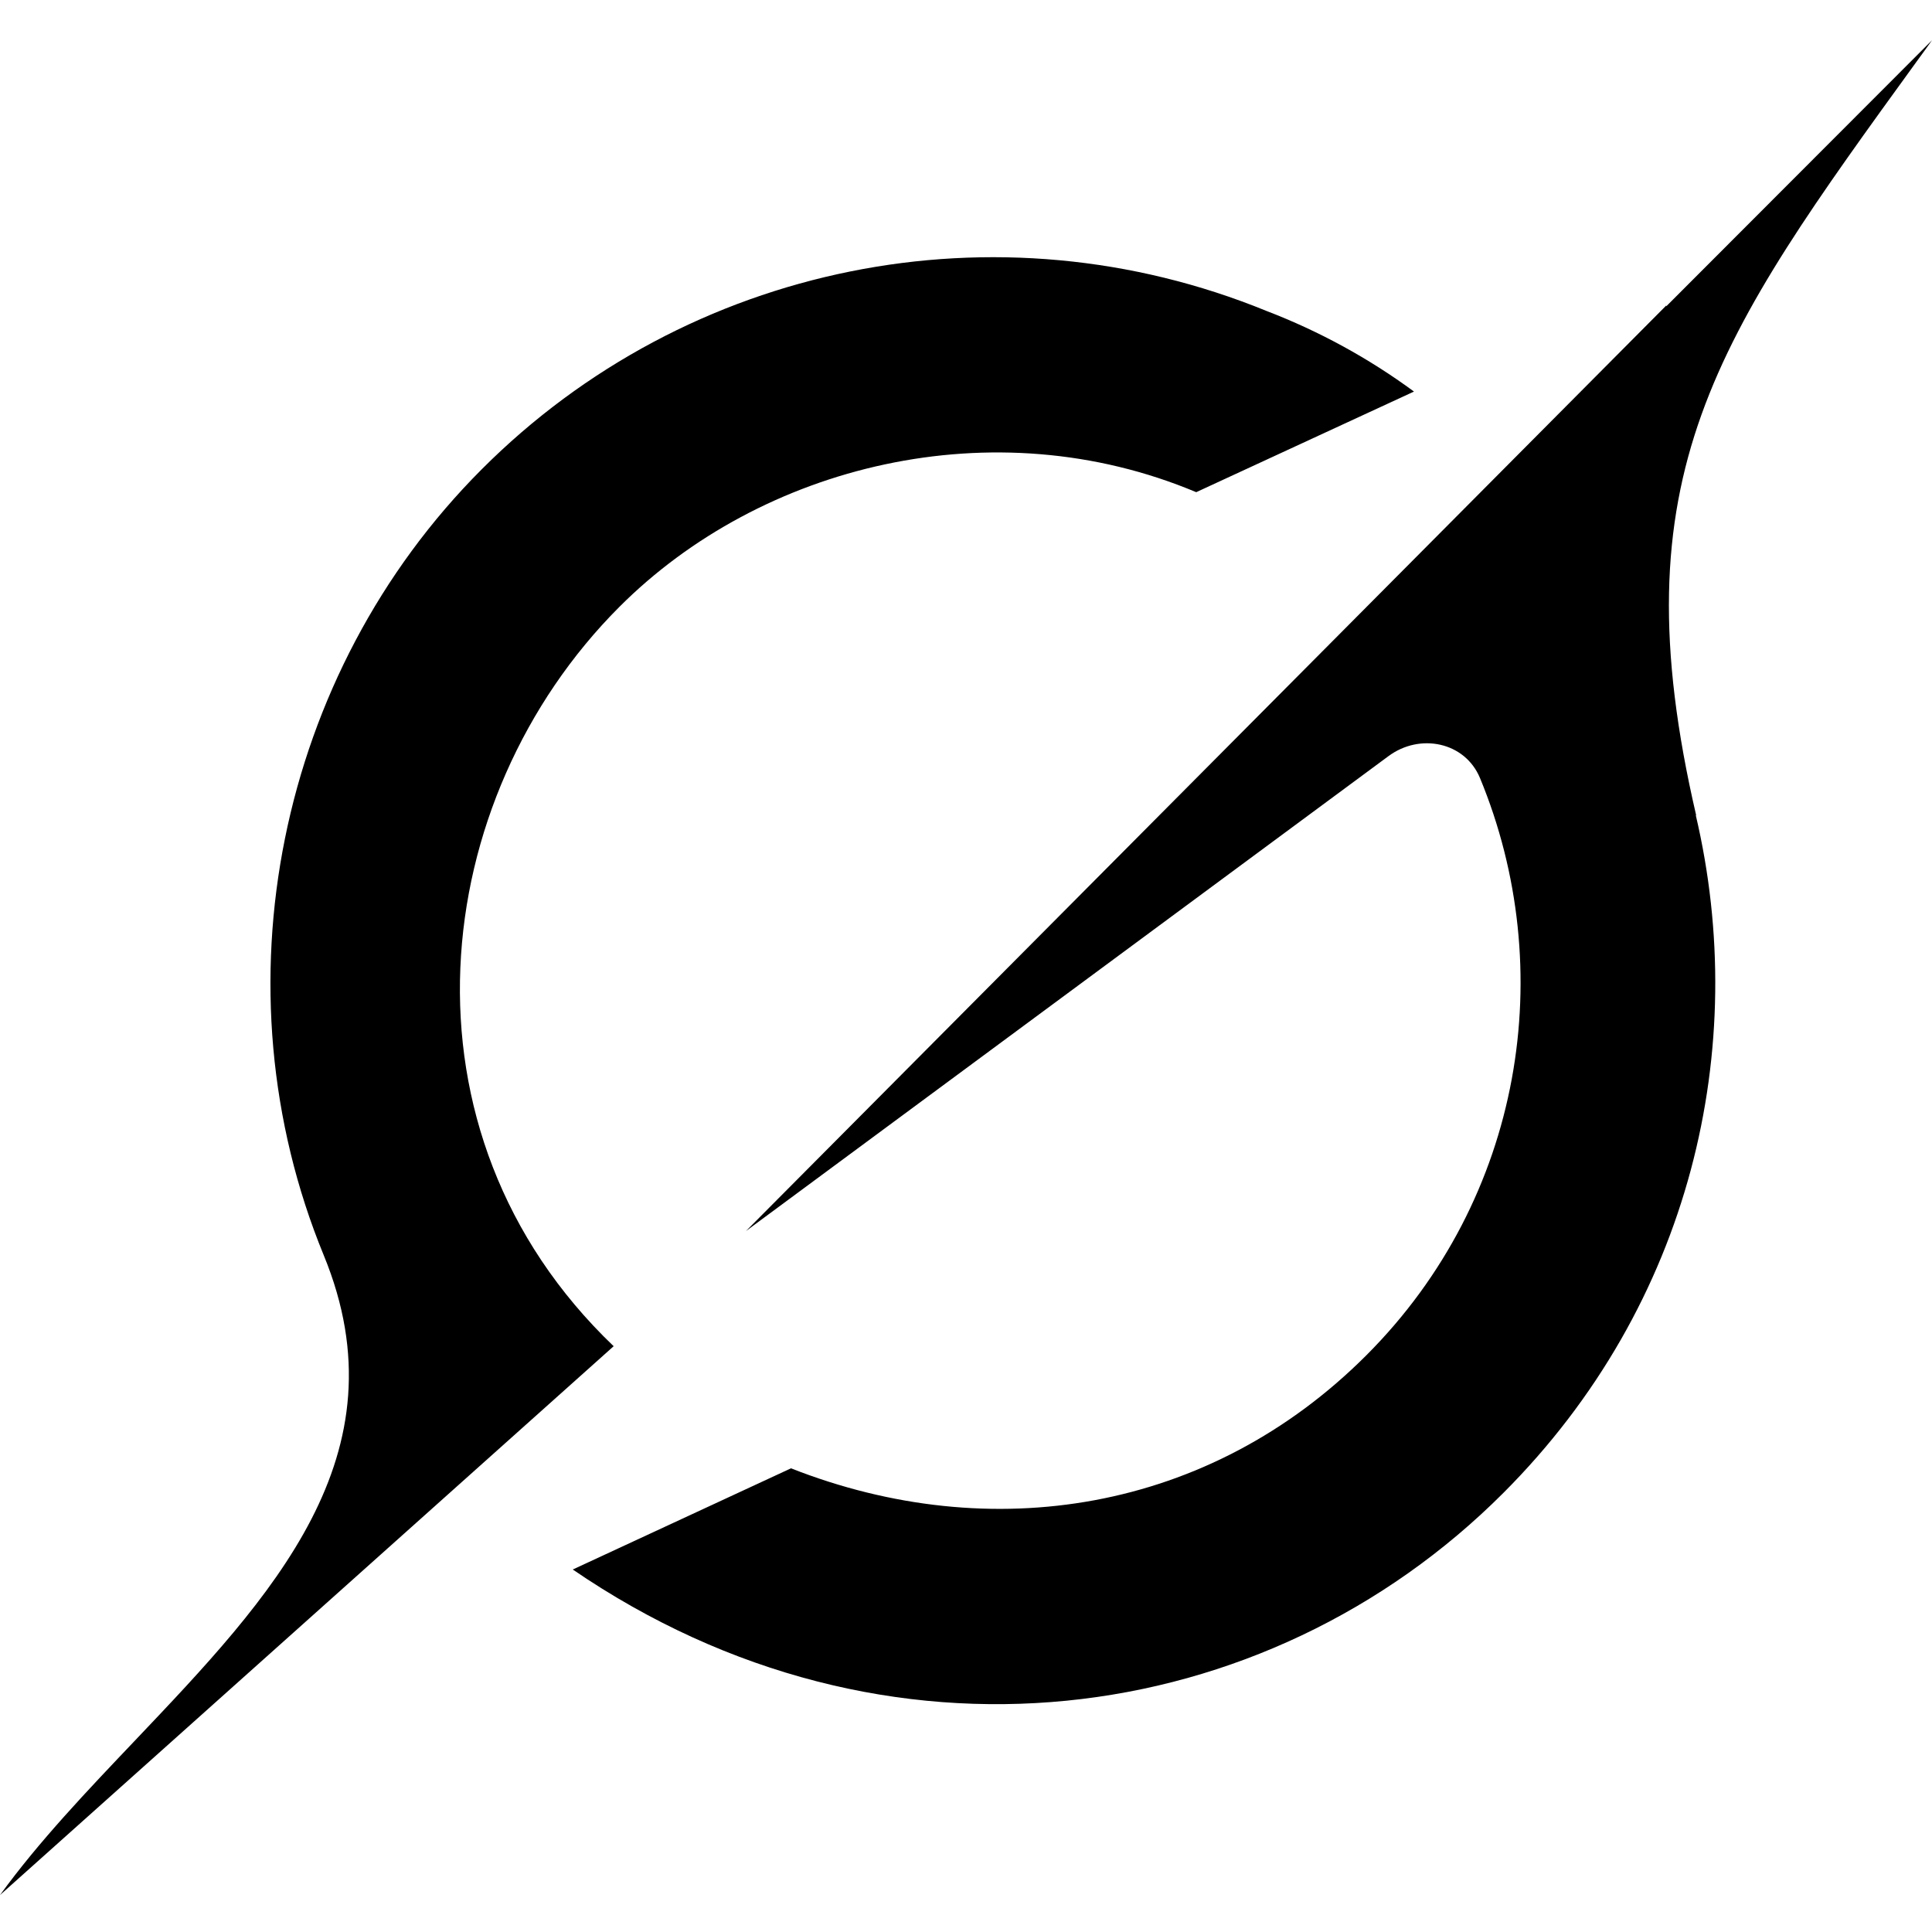
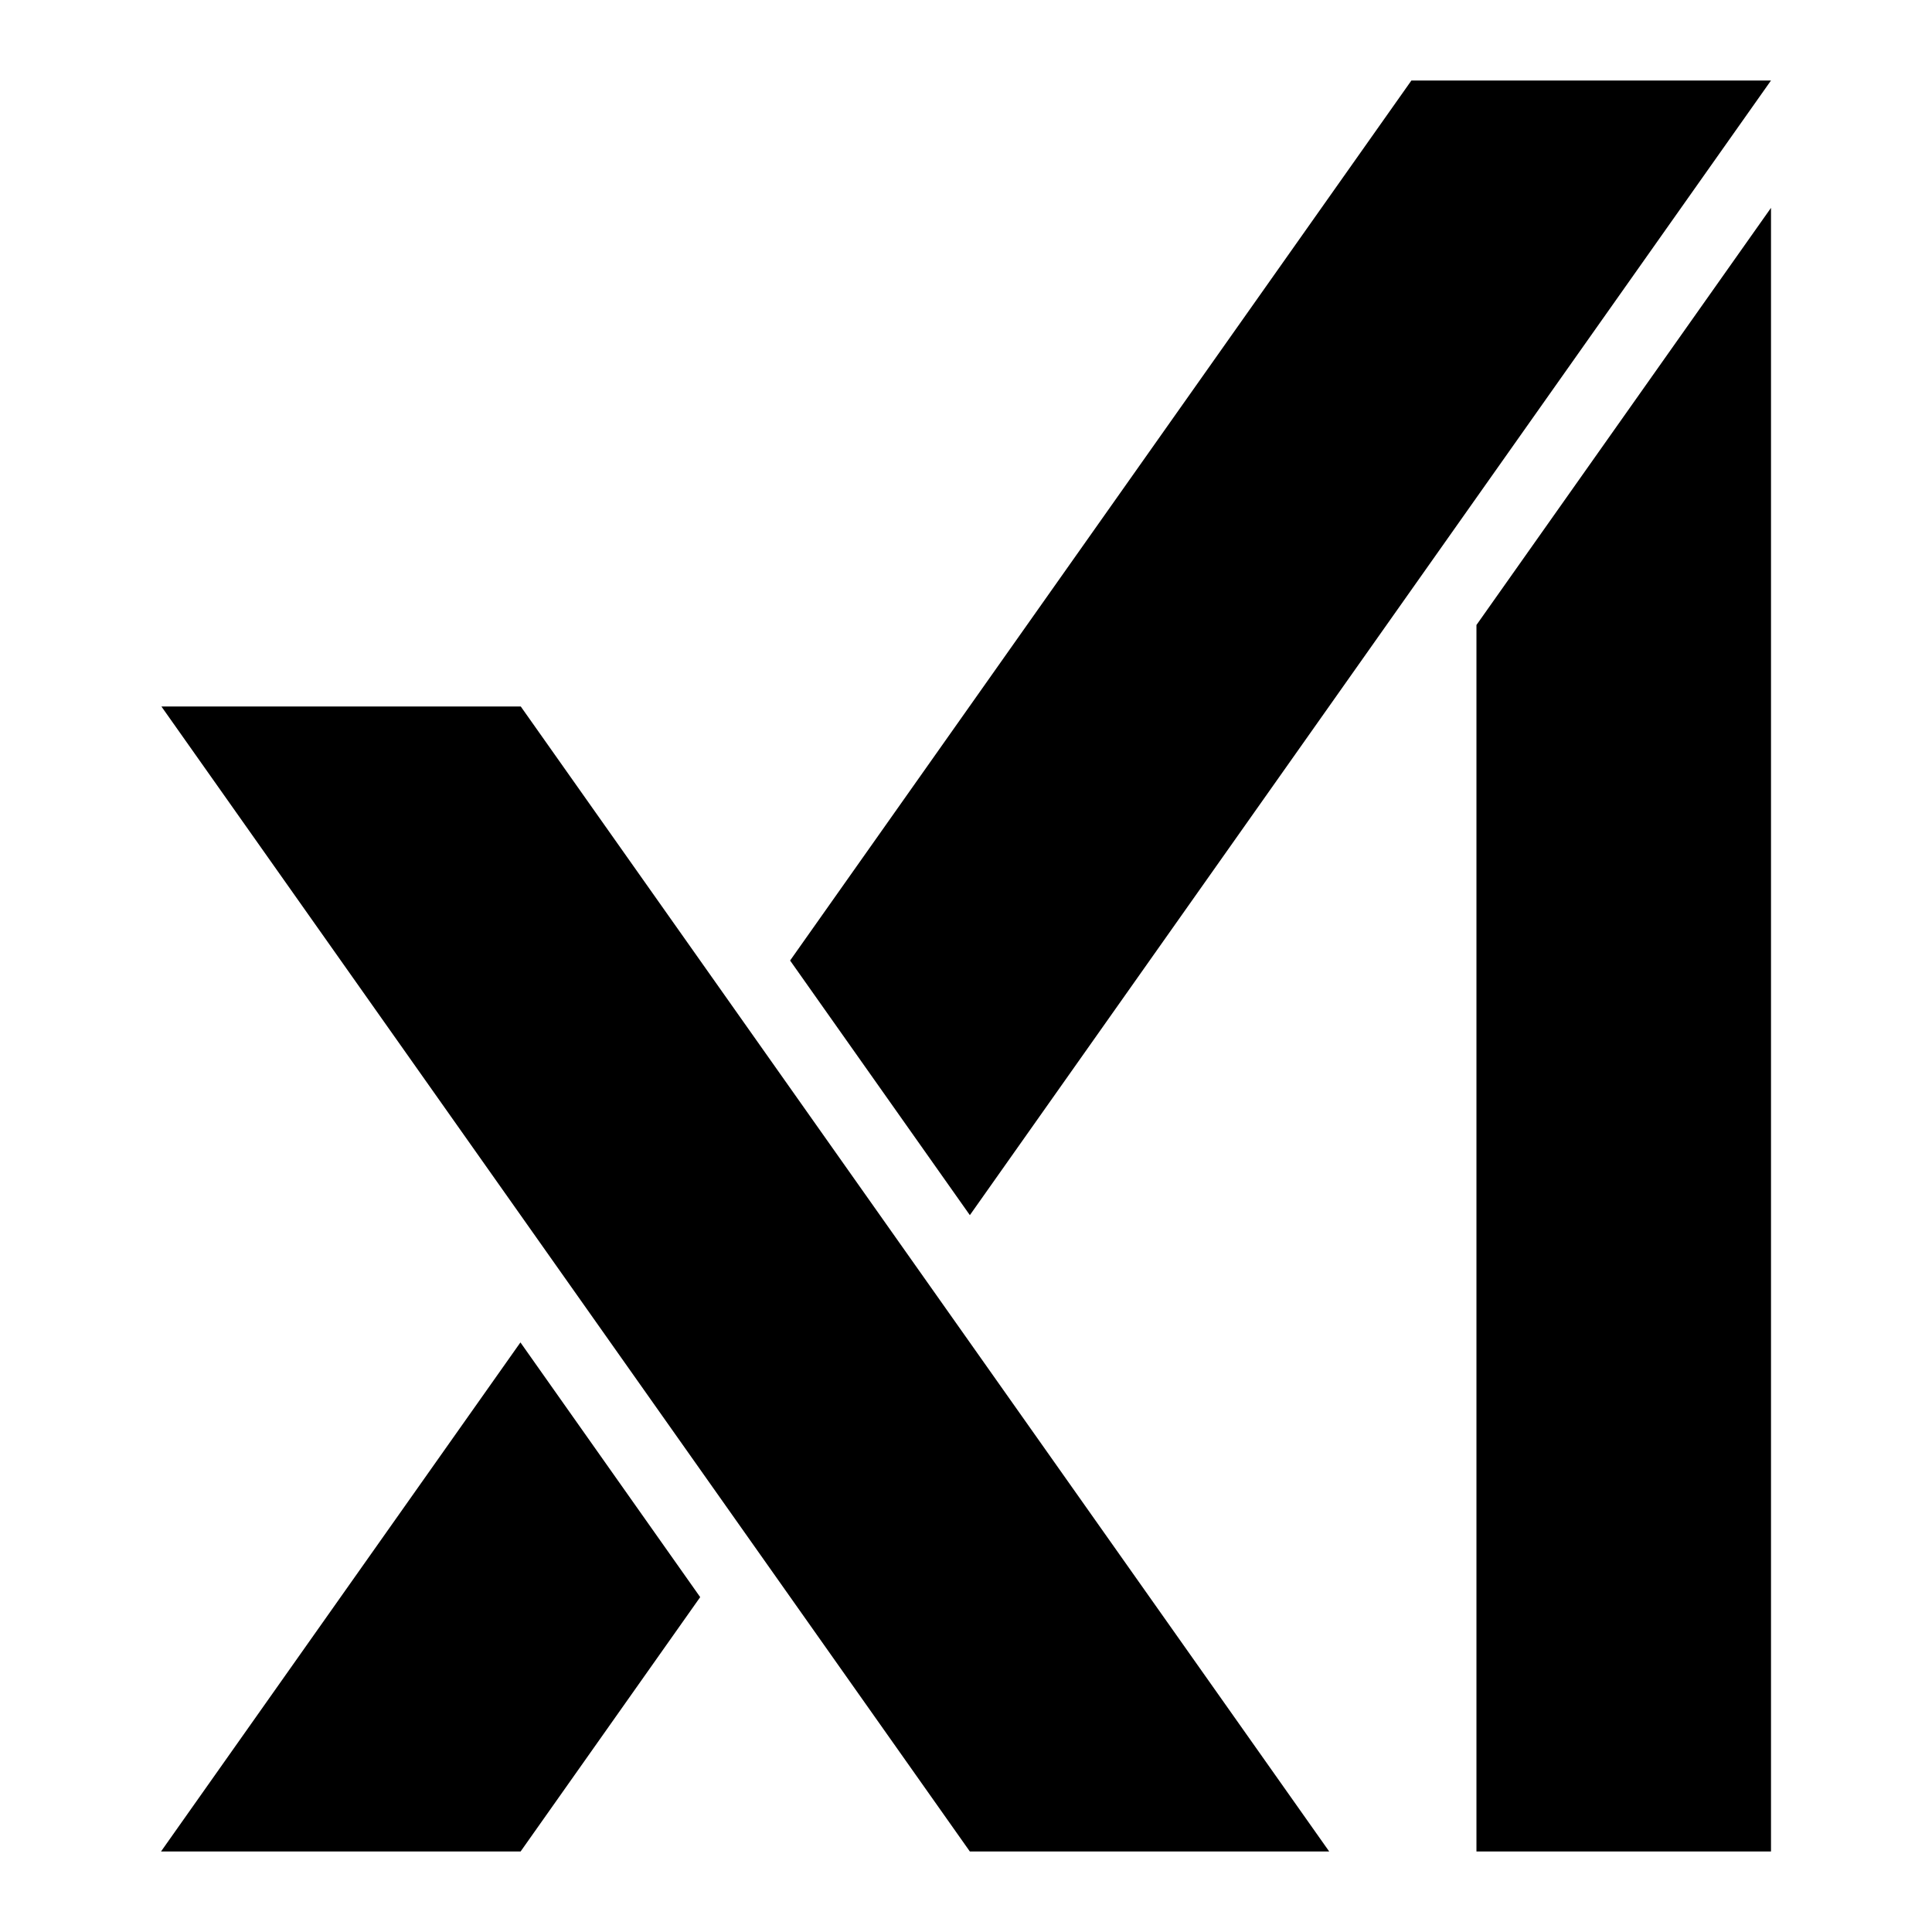
<svg xmlns="http://www.w3.org/2000/svg" fill="currentColor" fill-rule="evenodd" height="1em" style="flex:none;line-height:1" viewBox="0 0 24 24" width="1em">
-   <path d="M9.27 15.29l7.978-5.897c.391-.29.95-.177 1.137.272.98 2.369.542 5.215-1.41 7.169-1.951 1.954-4.667 2.382-7.149 1.406l-2.711 1.257c3.889 2.661 8.611 2.003 11.562-.953 2.341-2.344 3.066-5.539 2.388-8.42l.006.007c-.983-4.232.242-5.924 2.75-9.383.06-.082.12-.164.179-.248l-3.301 3.305v-.01L9.267 15.292M7.623 16.723c-2.792-2.67-2.31-6.801.071-9.184 1.761-1.763 4.647-2.483 7.166-1.425l2.705-1.25a7.808 7.808 0 00-1.829-1A8.975 8.975 0 005.984 5.83c-2.533 2.536-3.33 6.436-1.962 9.764 1.022 2.487-.653 4.246-2.34 6.022-.599.63-1.199 1.259-1.682 1.925l7.62-6.815" />
+   <path d="M6.469 8.776L16.512 23h-4.464L2.005 8.776H6.47zm-.004 7.9l2.233 3.164L6.467 23H2l4.465-6.324zM22 2.582V23h-3.659V7.764L22 2.582zM22 1l-9.952 14.095-2.233-3.163L17.533 1H22z" />
</svg>
